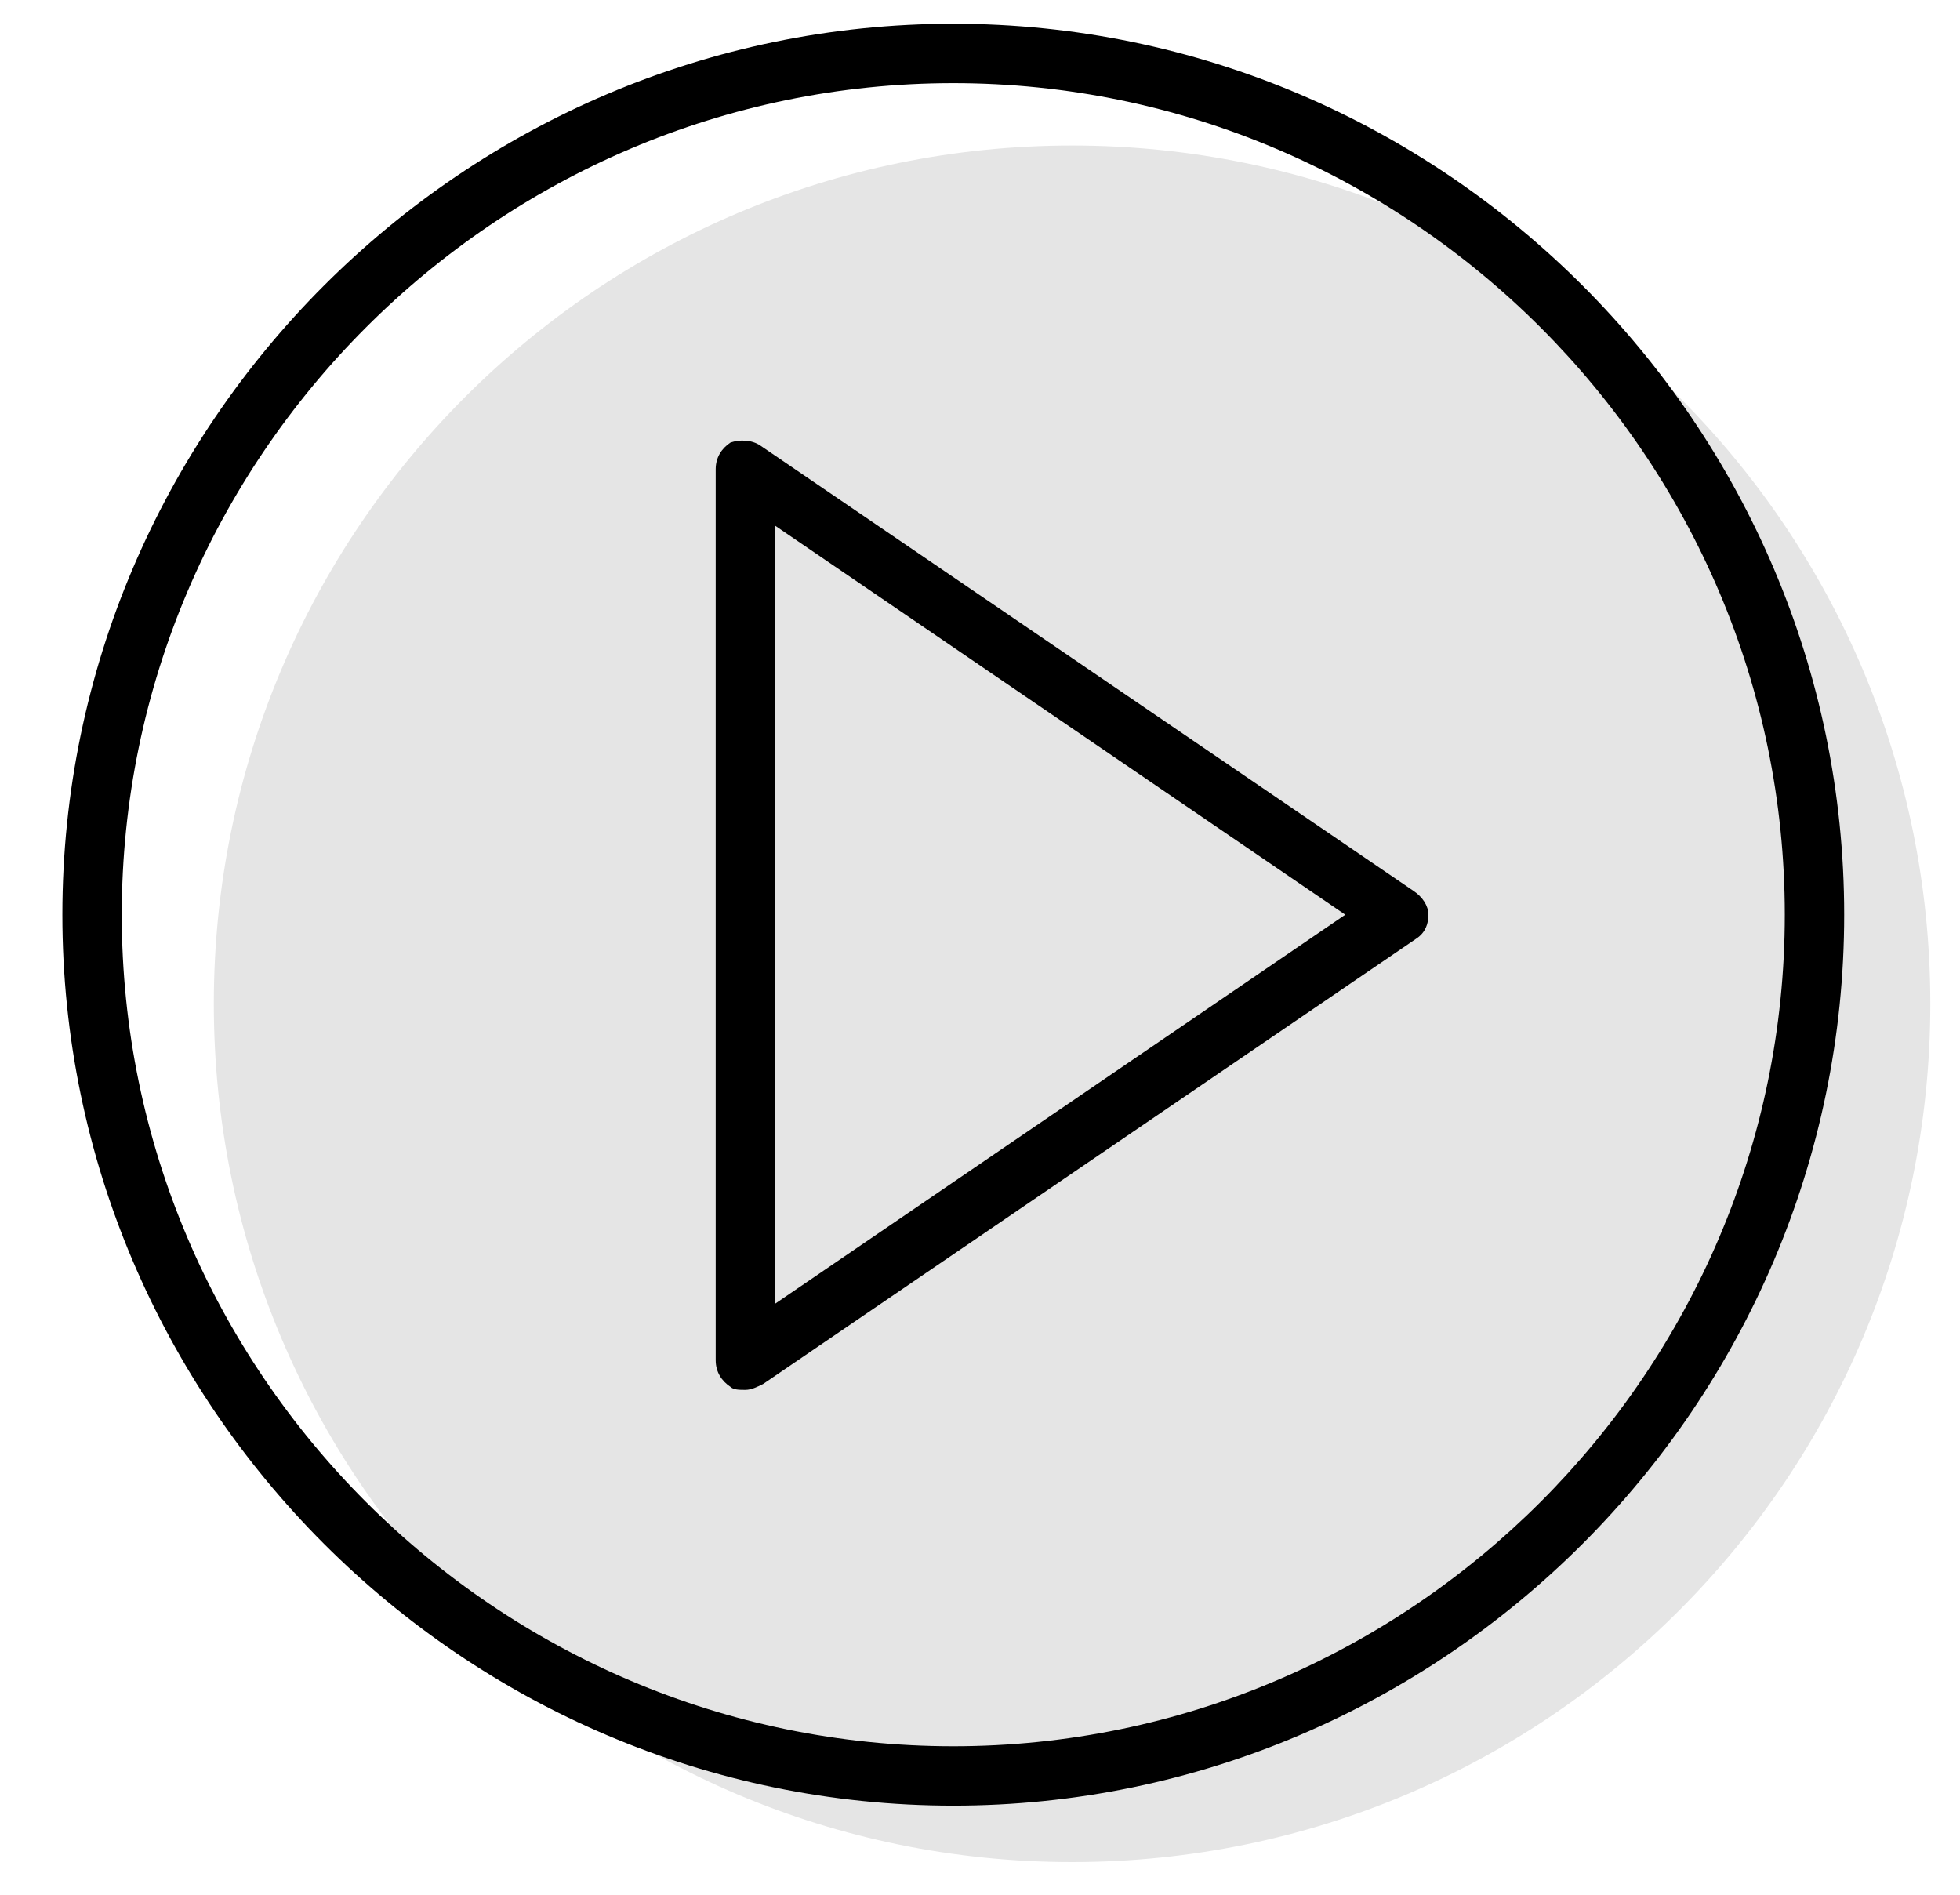
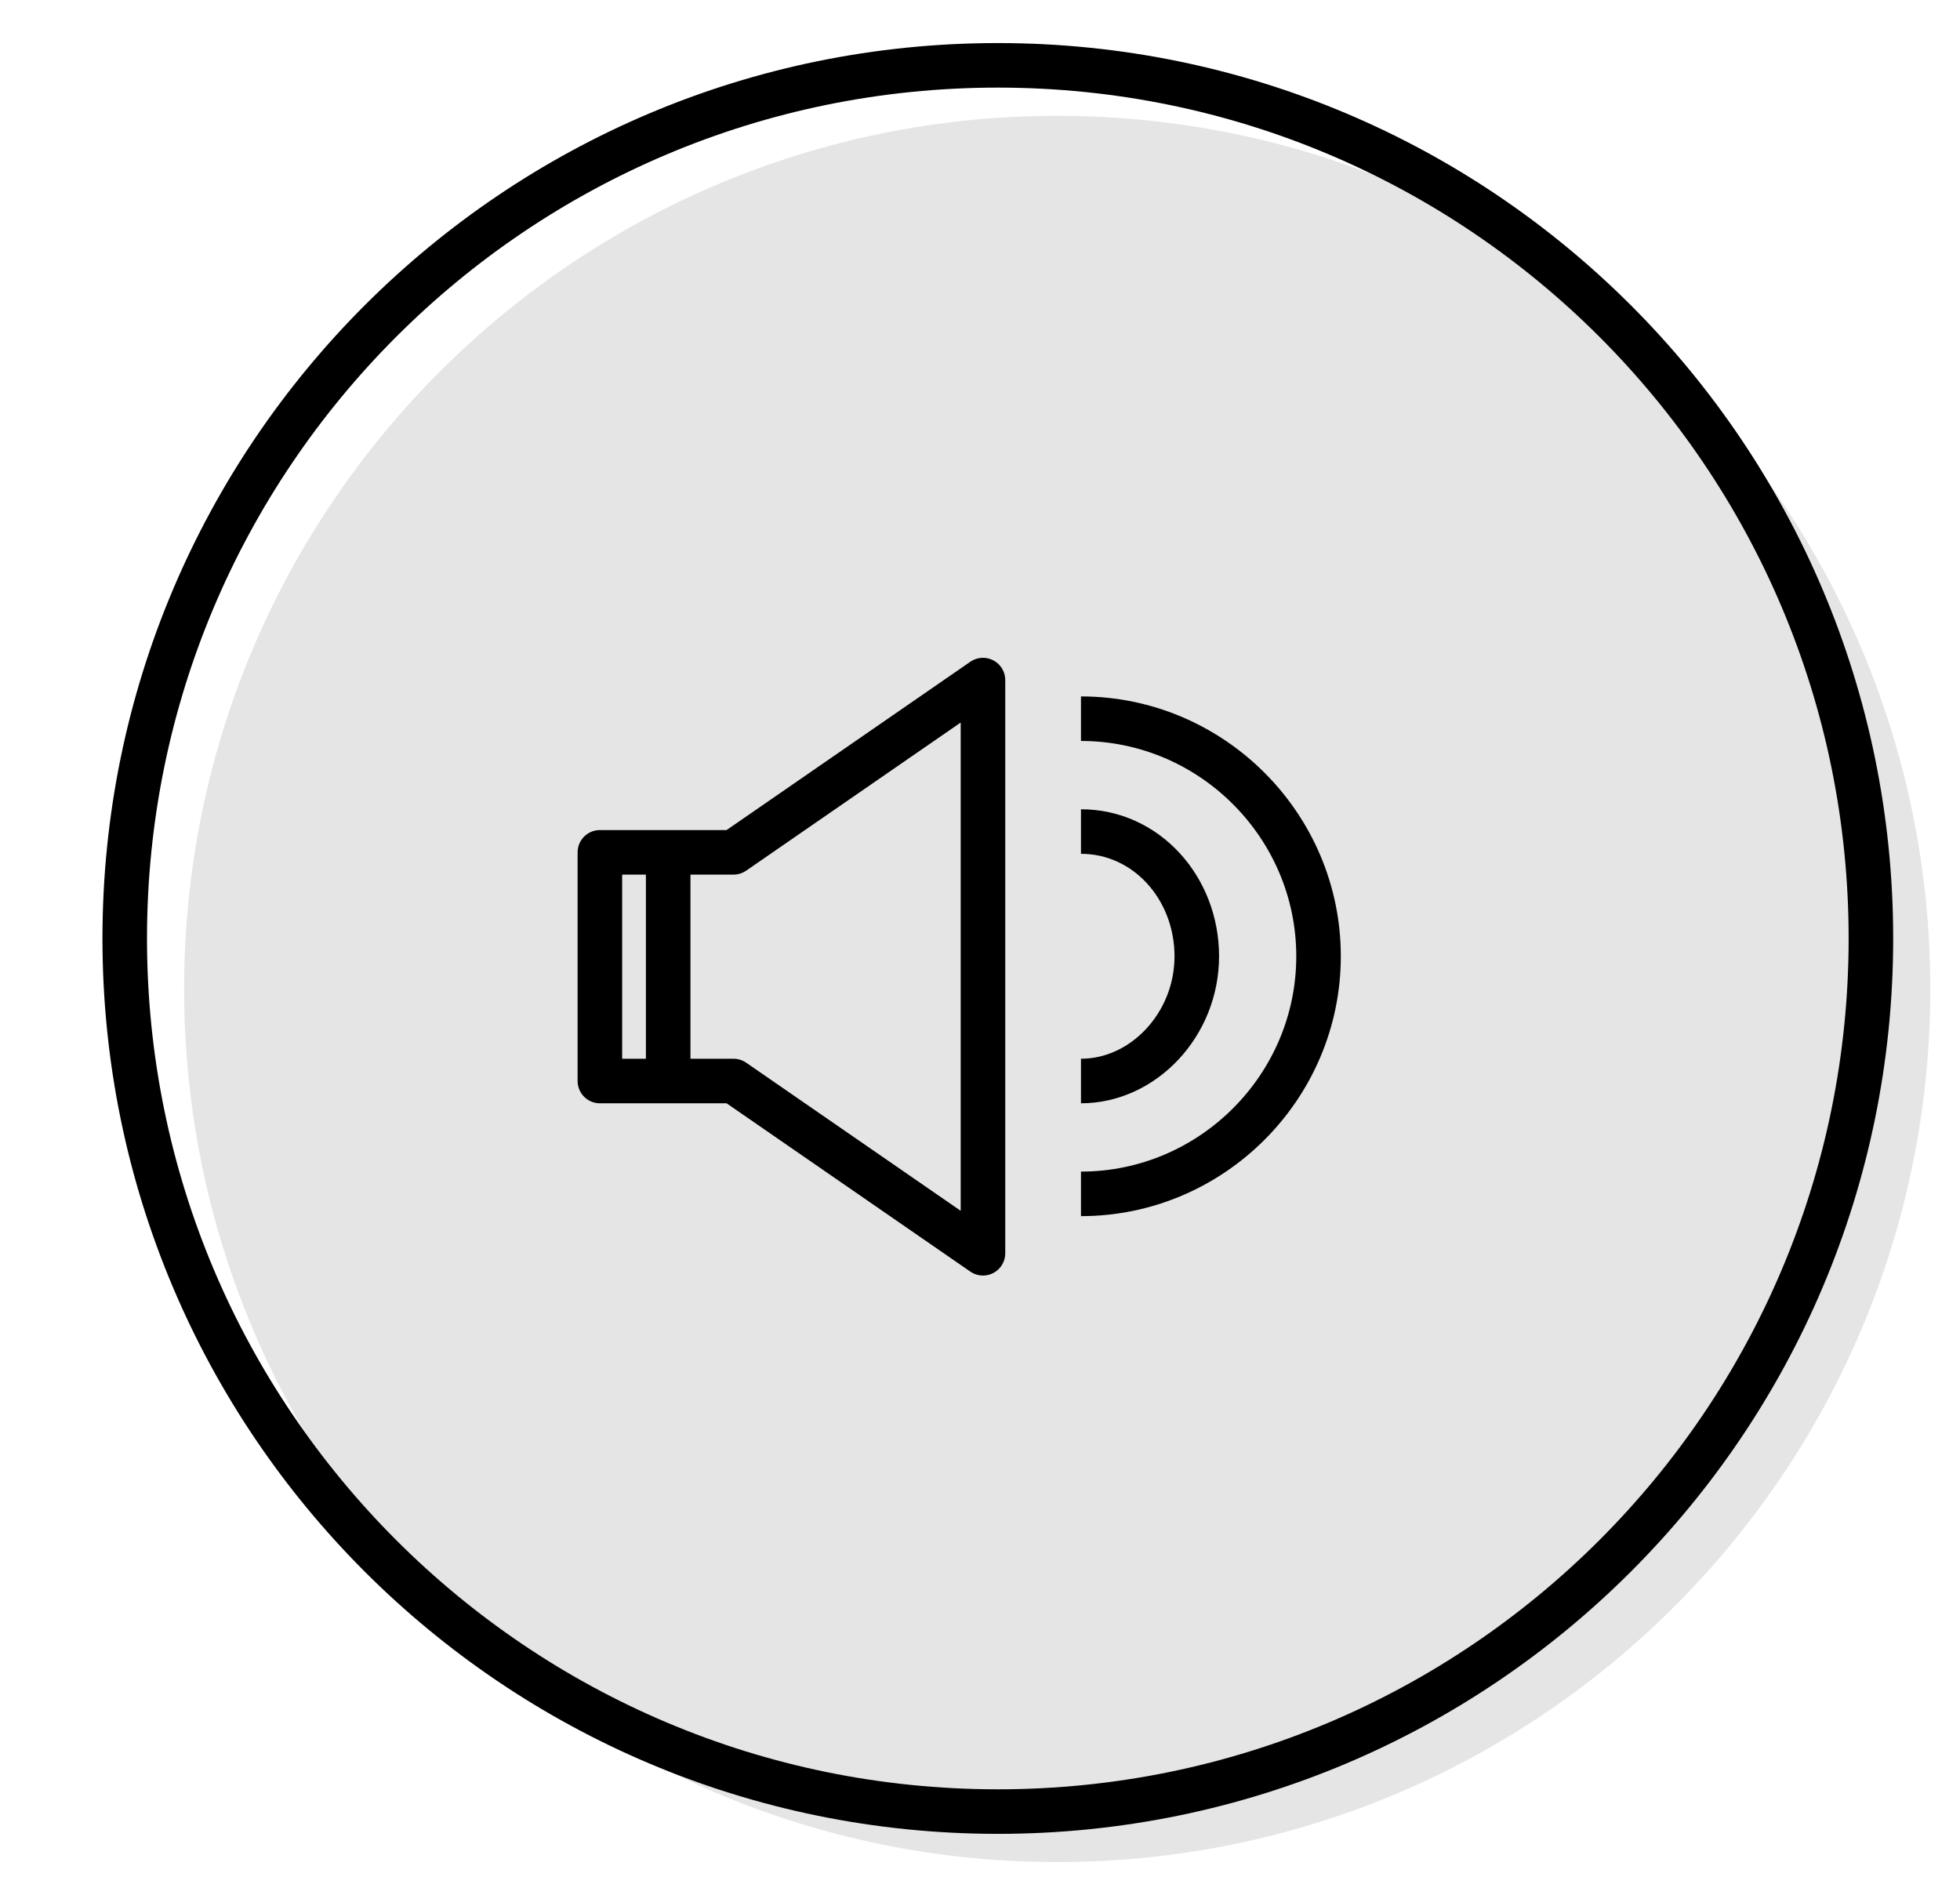
<svg xmlns="http://www.w3.org/2000/svg" version="1.1" id="Capa_1" x="0px" y="0px" viewBox="0 0 66 63.8" style="enable-background:new 0 0 66 63.8;" xml:space="preserve">
  <style type="text/css">
	.st0{fill:#E5E5E5;}
+ 	.st1{fill:none;stroke:#000000;stroke-width:1.5;stroke-linejoin:round;}
+ 	.st2{fill:none;stroke:#000000;stroke-width:1.5;}
</style>
-   <circle class="st0" cx="36.1" cy="33.8" r="28.9" />
-   <g>
-     <path d="M47.6,30l-22-15c-0.3-0.2-0.7-0.2-1-0.1c-0.3,0.2-0.5,0.5-0.5,0.9v30c0,0.4,0.2,0.7,0.5,0.9c0.1,0.1,0.3,0.1,0.5,0.1   c0.2,0,0.4-0.1,0.6-0.2l22-15c0.3-0.2,0.4-0.5,0.4-0.8S47.9,30.2,47.6,30z M26.1,43.9V17.7l19.2,13.1L26.1,43.9z" />
-     <path d="M32.1,0.8c-16.5,0-30,13.5-30,30s13.5,30,30,30s30-13.5,30-30S48.6,0.8,32.1,0.8z M32.1,58.8c-15.4,0-28-12.6-28-28   s12.6-28,28-28s28,12.6,28,28S47.5,58.8,32.1,58.8z" />
-   </g>
+   <circle class="st0" cx="35.6" cy="33.3" r="29.4" />
+   <path class="st1" d="M33.1,22.9l-8.4,5.8h-4.5v7.7h4.5l8.4,5.8V22.9z" />
+   <path class="st1" d="M36.4,40.2c4.4,0,8-3.6,8-8s-3.6-8-8-8" />
+   <path class="st1" d="M36.4,36.4c2.1,0,3.9-1.9,3.9-4.2c0-2.3-1.7-4.2-3.9-4.2" />
+   <path class="st2" d="M22.5,28.6v7.7" />
+   <circle class="st2" cx="33.6" cy="31.6" r="29.4" />
</svg>
